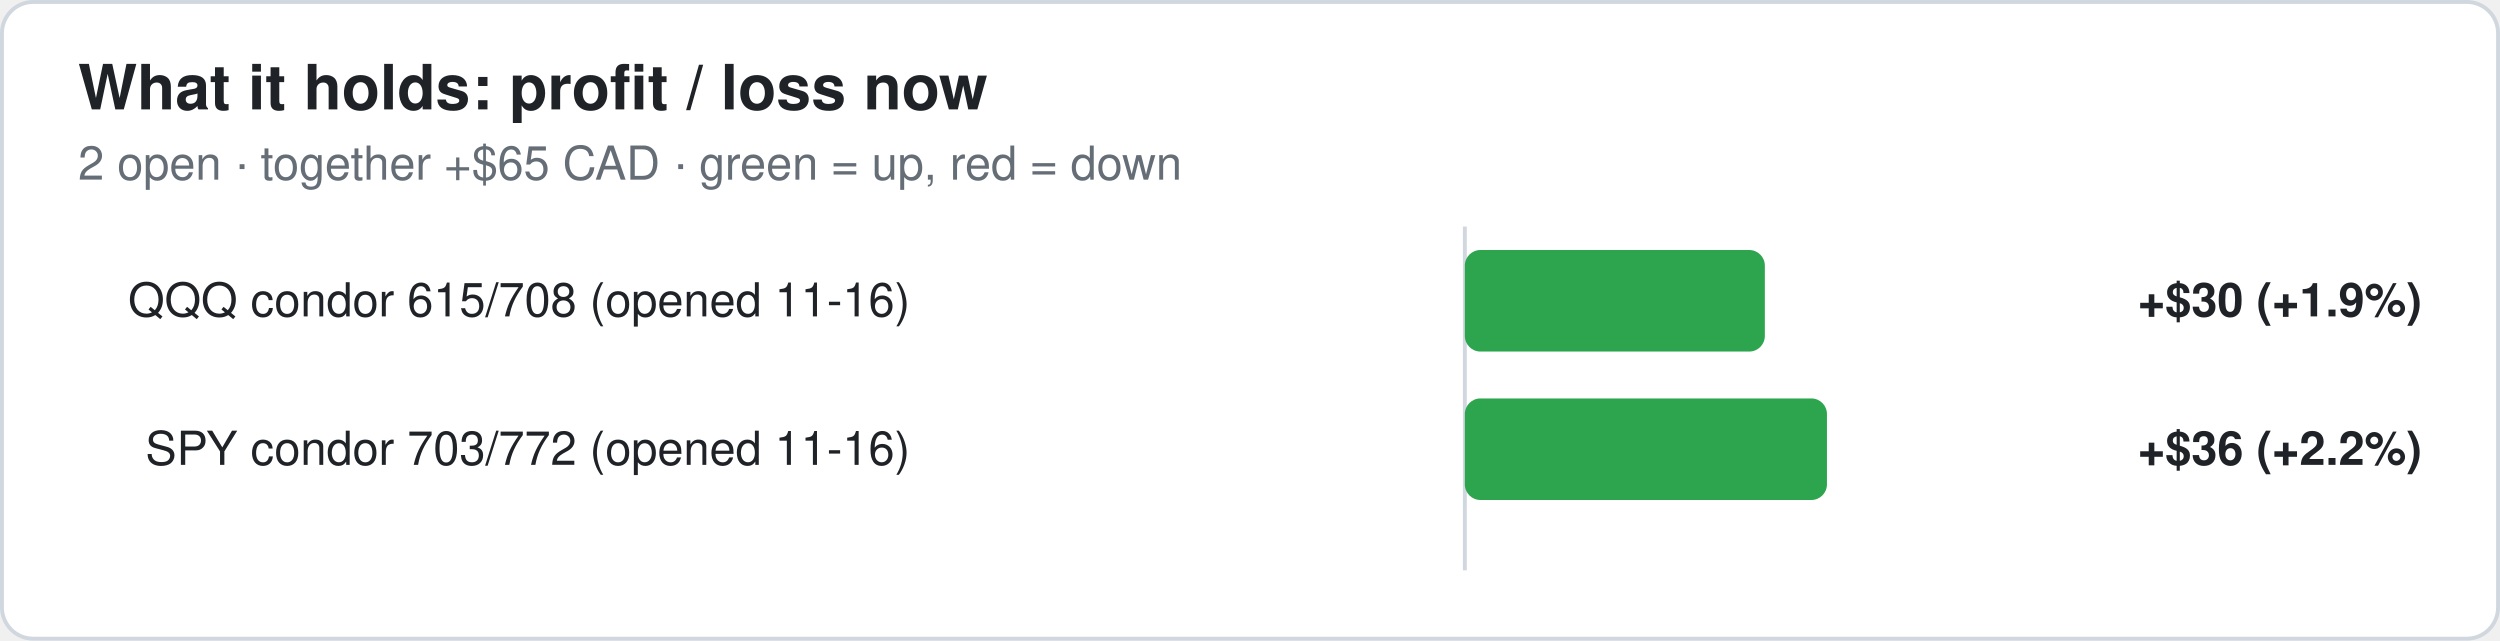
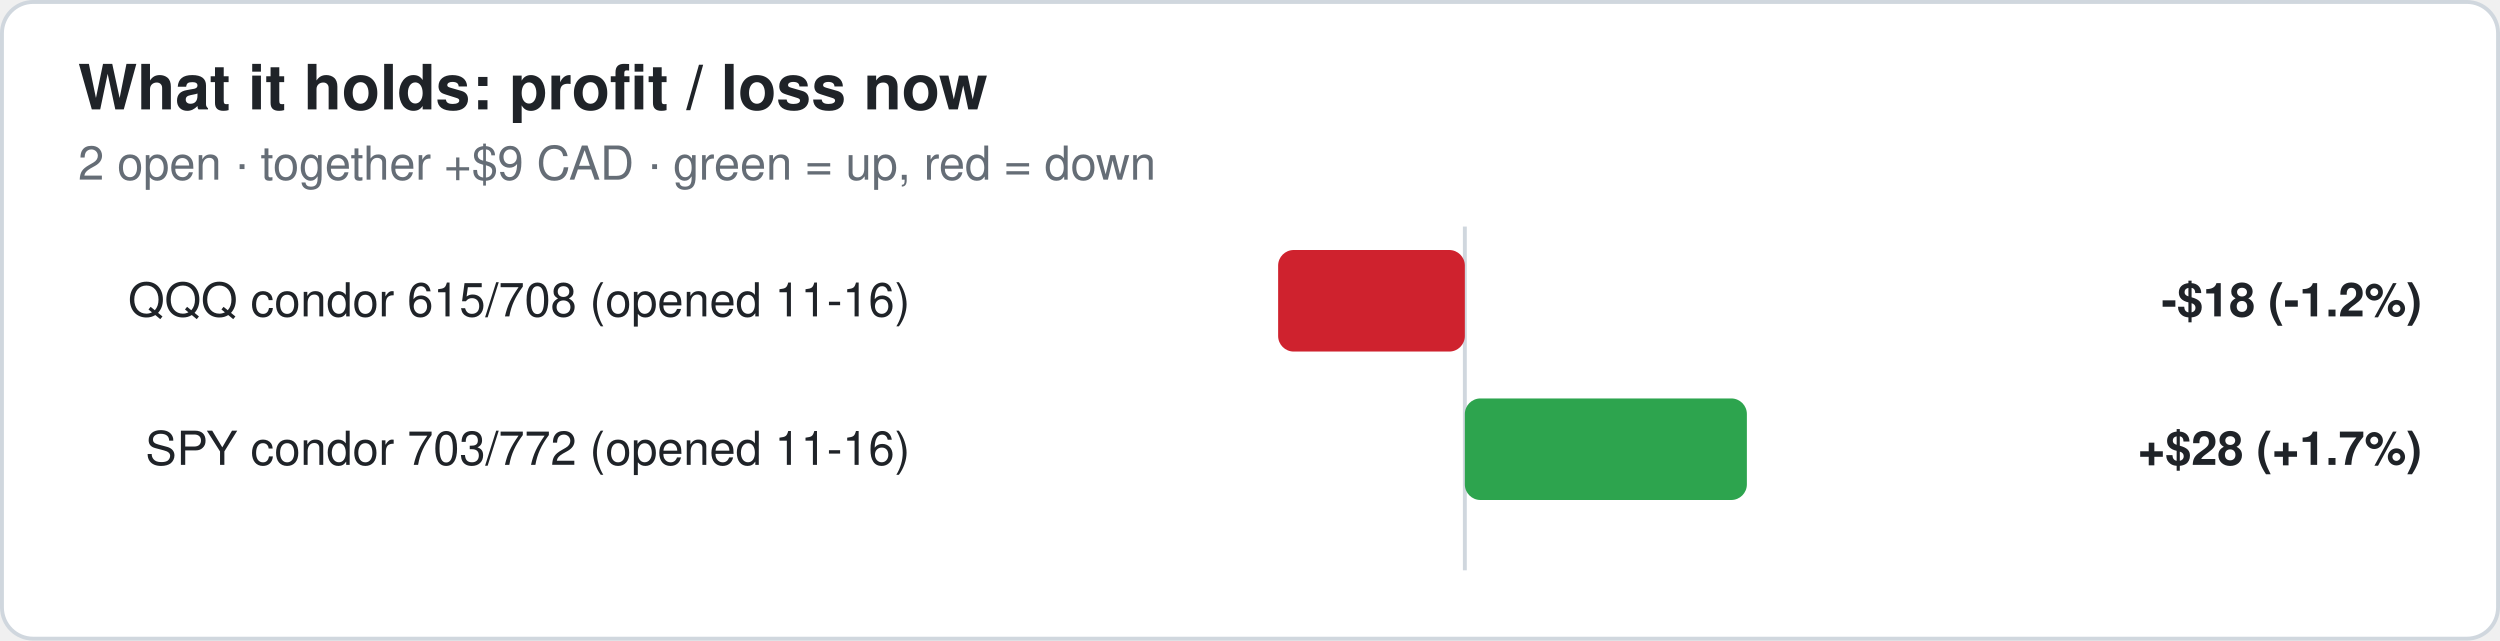
<svg xmlns="http://www.w3.org/2000/svg" width="640" height="164" viewBox="0 0 640 164" font-family="Helvetica, Arial, sans-serif">
  <rect x="0.5" y="0.5" width="639" height="163" rx="8" fill="#ffffff" stroke="#d0d7de" />
  <text x="20" y="28" font-size="16" font-weight="bold" fill="#1f2328">What it holds: profit / loss now</text>
-   <text x="20" y="46" font-size="12" fill="#656d76">2 open · together +$65 CAD · green = up, red = down</text>
+   <text x="20" y="46" font-size="12" fill="#656d76">2 open · together +$9 CAD · green = up, red = down</text>
  <line x1="375.0" x2="375.0" y1="58" y2="146" stroke="#d0d7de" stroke-width="1" />
  <text x="233" y="81.0" font-size="12" text-anchor="end" fill="#1f2328">QQQ condor 615/708 (opened 11-16)</text>
-   <rect x="375.0" y="64" width="76.8" height="26" rx="4" fill="#2da44e" />
-   <text x="620" y="81.0" font-size="12" font-weight="bold" text-anchor="end" fill="#1f2328">+$30 (+1.9%)</text>
+   <rect x="327.2" y="64" width="47.8" height="26" rx="4" fill="#cf222e" />
+   <text x="620" y="81.0" font-size="12" font-weight="bold" text-anchor="end" fill="#1f2328">-$18 (-1.2%)</text>
  <text x="233" y="119.0" font-size="12" text-anchor="end" fill="#1f2328">SPY condor 703/772 (opened 11-16)</text>
-   <rect x="375.0" y="102" width="92.7" height="26" rx="4" fill="#2da44e" />
-   <text x="620" y="119.0" font-size="12" font-weight="bold" text-anchor="end" fill="#1f2328">+$36 (+2.2%)</text>
+   <rect x="375.0" y="102" width="72.2" height="26" rx="4" fill="#2da44e" />
+   <text x="620" y="119.0" font-size="12" font-weight="bold" text-anchor="end" fill="#1f2328">+$28 (+1.7%)</text>
</svg>
